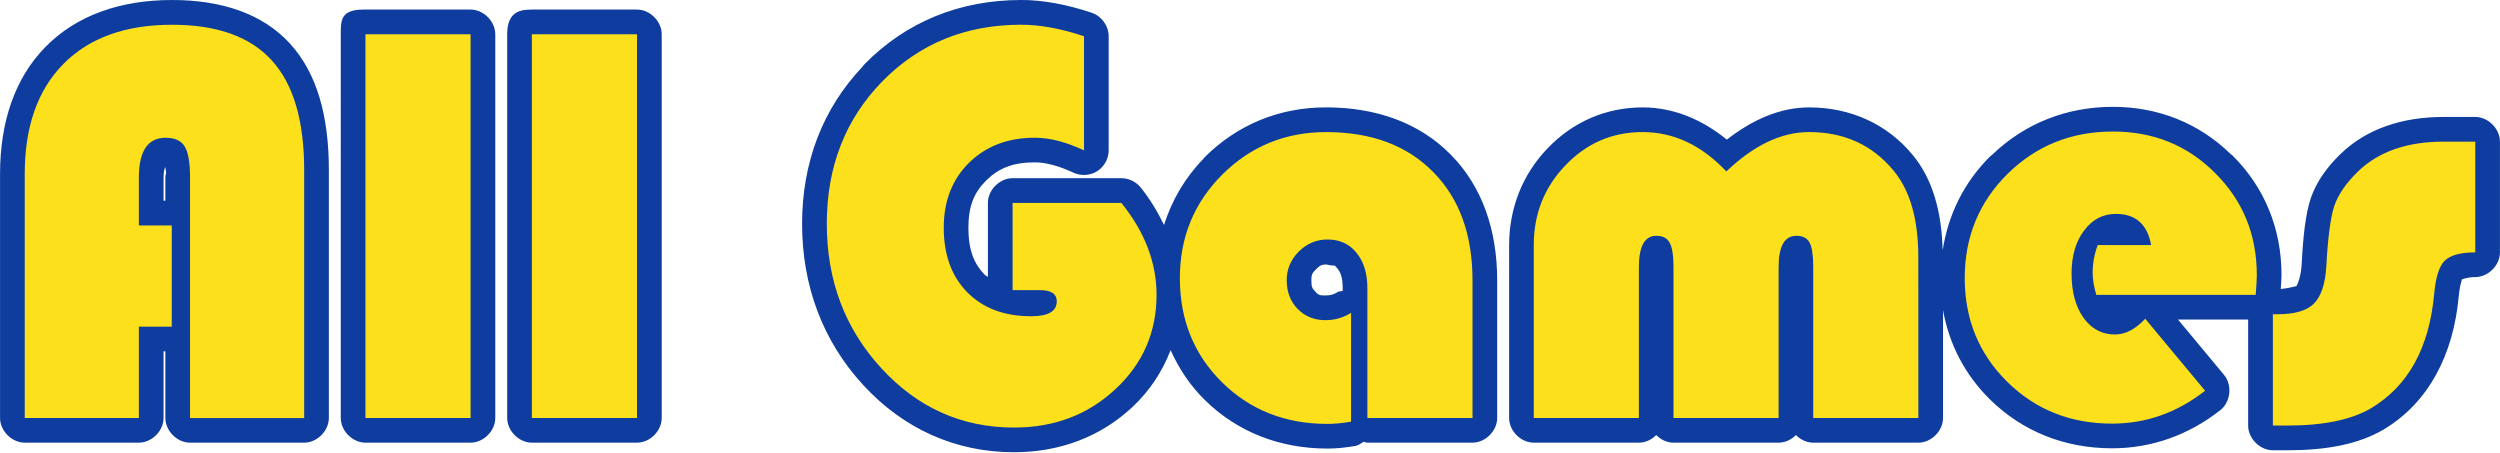
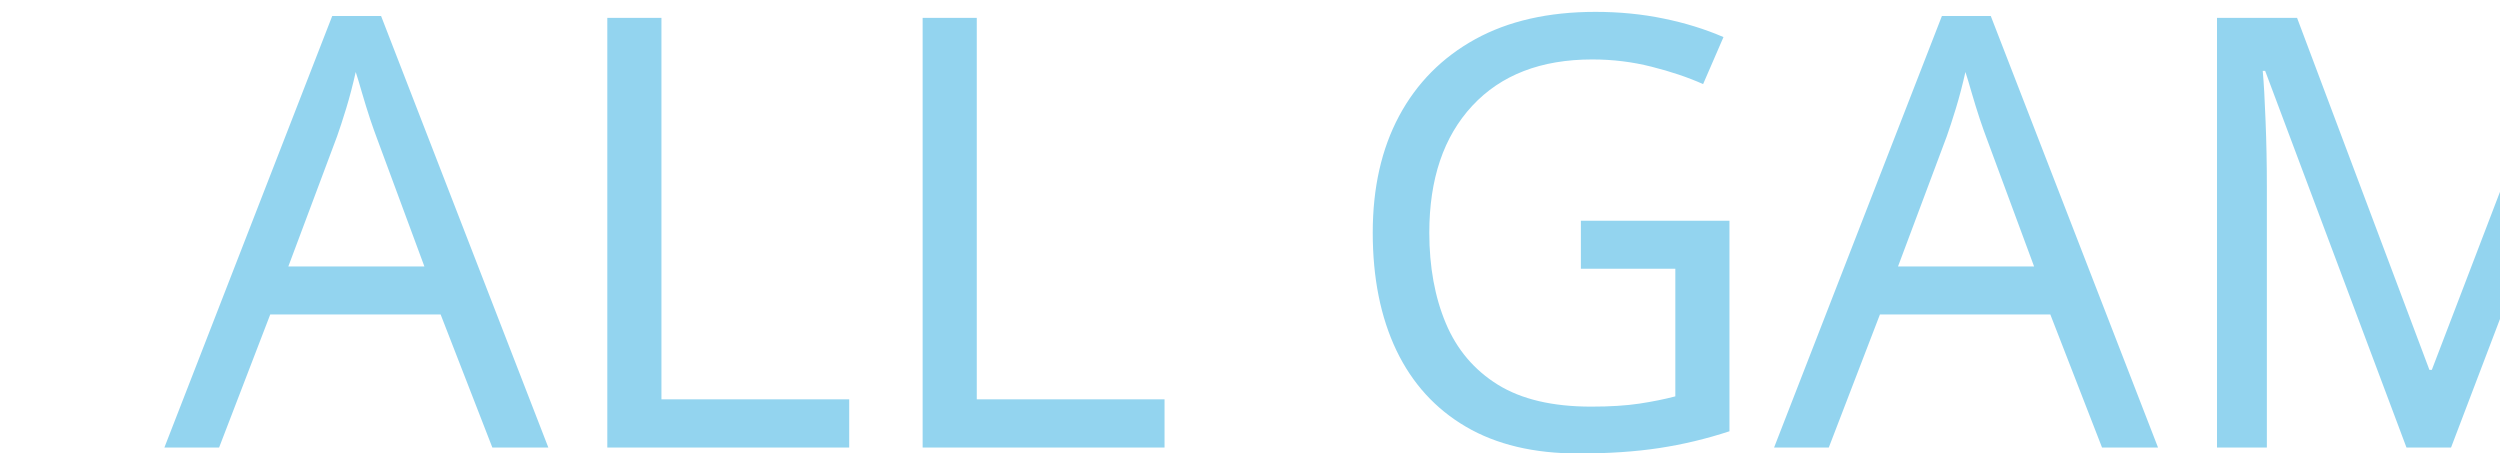
- <svg xmlns="http://www.w3.org/2000/svg" width="274.25" height="49.612" viewBox="0 0 72.562 13.127" version="1.1" id="svg9136">
-   <defs id="defs9130" />
-   <g id="layer1" transform="translate(-15.0072,-270.9712)">
-     <g aria-label="All Games" style="font-style:normal;font-variant:normal;font-weight:normal;font-stretch:normal;font-size:20.44px;line-height:12.775px;font-family:'namco regular';-inkscape-font-specification:'namco regular, ';letter-spacing:0px;word-spacing:0px;fill:#fbe01b;fill-opacity:1;stroke:none;stroke-width:0.511px;stroke-linecap:butt;stroke-linejoin:miter;stroke-opacity:1" id="text4594">
-       <g id="g4635" transform="matrix(0.817555,0,0,0.817555,6.446186,50.51892)">
-         <path id="path4625" d="m 3.324,61.053 c -6.891,0 -12.782,2.03 -16.959,6.268 -4.154,4.214 -6.121,10.131 -6.121,17.076 v 32.742 0.002 c 0.002,1.733 1.577,3.309 3.311,3.311 h 0.002 15.316 0.002 c 1.733,-0.002 3.309,-1.577 3.311,-3.311 v -0.002 -8.947 h 0.24 v 8.947 0.002 c 0.002,1.733 1.577,3.309 3.311,3.311 h 0.002 15.314 0.002 c 1.733,-0.002 3.309,-1.577 3.311,-3.311 v -0.002 -33.27 c 0,-7.116 -1.536,-12.926 -5.197,-16.941 -3.666,-4.046 -9.219,-5.875 -15.844,-5.875 z m 113.922,0 c -8.208,0 -15.437,2.936 -21.002,8.613 -0.002,0.003 -0.004,0.005 -0.006,0.008 -0.096,0.098 -0.181,0.205 -0.256,0.32 -5.35,5.639 -8.115,12.858 -8.115,21.08 -2e-6,8.335 2.772,15.739 8.191,21.633 5.421,5.896 12.402,9.029 20.244,9.029 6.091,0 11.563,-2.04 15.832,-6.014 2.377,-2.2 4.076,-4.82 5.182,-7.688 1.102,2.452 2.59,4.718 4.572,6.674 4.371,4.313 10.078,6.535 16.475,6.535 1.188,0 2.429,-0.122 3.736,-0.35 h 0.002 c 0.413,-0.072 0.753,-0.335 1.107,-0.559 0.173,0.029 0.333,0.115 0.508,0.115 h 0.002 14.109 0.002 c 1.733,-0.002 3.309,-1.577 3.311,-3.311 v -0.002 -18.445 c 0,-6.794 -2.035,-12.65 -6.23,-16.883 -4.176,-4.263 -9.995,-6.348 -16.736,-6.348 -6.239,0 -11.865,2.296 -16.256,6.658 -0.003,0.003 -0.005,0.005 -0.008,0.008 l -0.002,0.004 c -0.001,0.001 -0.003,0.003 -0.004,0.004 -0.084,0.085 -0.161,0.177 -0.229,0.275 -2.483,2.561 -4.198,5.561 -5.242,8.83 -0.847,-1.737 -1.845,-3.435 -3.141,-5.041 l -0.002,-0.002 c -0.619,-0.766 -1.594,-1.231 -2.578,-1.23 H 116.113 116.111 c -1.733,0.002 -3.309,1.577 -3.311,3.311 v 0.002 9.932 c -0.12,-0.108 -0.286,-0.146 -0.402,-0.264 -1.465,-1.483 -2.215,-3.326 -2.215,-6.348 0,-2.888 0.758,-4.718 2.41,-6.354 1.683,-1.642 3.578,-2.406 6.5,-2.406 1.351,0 3.098,0.404 5.195,1.387 0.001,6.68e-4 0.003,0.001 0.004,0.002 1.004,0.469 2.245,0.388 3.18,-0.207 0.935,-0.595 1.534,-1.685 1.535,-2.793 v -0.002 -15.316 -0.002 c -7.4e-4,-1.379 -0.957,-2.704 -2.266,-3.141 -3.35,-1.117 -6.509,-1.717 -9.496,-1.717 z m -91.281,4.596 v 51.49 0.002 c 0.002,1.733 1.577,3.309 3.311,3.311 h 0.002 14.107 0.002 c 1.733,-0.002 3.309,-1.577 3.311,-3.311 v -0.002 -51.49 -0.002 C 46.696,63.913 45.12,62.337 43.387,62.336 h -0.002 c -7.648,0 -11.843,0 -14.345,0 -3.098,0 -3.075,1.455 -3.075,3.313 z m 25.643,-3.312 c -1.505,0 -3.311,0.222 -3.311,3.312 v 51.49 0.002 c 0.002,1.733 1.577,3.309 3.311,3.311 h 0.002 14.107 0.002 c 1.733,-0.002 3.309,-1.577 3.311,-3.311 v -0.002 -51.49 -0.002 c -0.002,-1.733 -1.577,-3.309 -3.311,-3.311 h -0.002 -14.107 -0.002 z M 263.758,75.389 c -6.221,0 -11.805,2.219 -16.193,6.422 -0.1,0.067 -0.193,0.143 -0.279,0.227 -0.003,0.003 -0.005,0.005 -0.008,0.008 -3.512,3.489 -5.626,7.815 -6.363,12.607 -0.132,-5.174 -1.335,-9.599 -4.068,-12.863 l -0.002,-0.002 c -3.431,-4.127 -8.336,-6.324 -13.863,-6.324 -3.89,0 -7.586,1.649 -11.029,4.324 -3.321,-2.703 -7.148,-4.324 -11.303,-4.324 -4.875,0 -9.327,1.921 -12.725,5.467 -3.401,3.524 -5.186,8.069 -5.186,13.049 v 23.16 0.002 c 0.002,1.733 1.577,3.309 3.311,3.311 h 0.002 14.107 0.002 c 0.875,-7.6e-4 1.706,-0.405 2.318,-1.025 0.613,0.621 1.444,1.025 2.318,1.025 h 0.002 14.107 0.002 c 0.875,-7.6e-4 1.706,-0.405 2.318,-1.025 0.613,0.621 1.444,1.025 2.318,1.025 h 0.002 14.107 0.002 c 1.733,-0.002 3.309,-1.577 3.311,-3.311 v -0.002 -14.465 c 0.816,4.557 2.923,8.647 6.279,11.959 4.385,4.326 10.064,6.574 16.4,6.574 5.295,0 10.263,-1.77 14.531,-5.121 1.387,-1.09 1.628,-3.363 0.502,-4.721 -6.7e-4,-0.001 -10e-4,-0.003 -0.002,-0.004 l -6.182,-7.432 h 9.414 v 14.229 0.002 c 0.001,1.733 1.577,3.309 3.311,3.311 h 0.002 1.961 c 5.203,0 9.532,-0.794 12.928,-2.799 0.007,-0.005 0.014,-0.009 0.021,-0.014 l 0.002,-0.002 c 5.953,-3.579 9.321,-9.94 10.041,-17.928 v -0.002 c 0.083,-0.896 0.236,-1.576 0.375,-2.006 0.078,-0.241 0.005,-0.128 0.035,-0.182 0.206,-0.059 0.808,-0.305 1.797,-0.305 h 0.002 c 1.733,-0.002 3.309,-1.577 3.311,-3.311 v -0.002 -14.863 -0.002 c -0.002,-1.733 -1.577,-3.309 -3.311,-3.311 h -0.002 -4.262 c -5.517,0 -10.339,1.591 -13.814,4.971 -1.853,1.794 -3.256,3.759 -4,5.955 -0.005,0.014 -0.009,0.027 -0.014,0.041 -6.7e-4,0.002 -0.001,0.004 -0.002,0.006 -0.696,2.158 -1.002,4.984 -1.209,8.928 -0.124,1.907 -0.714,2.817 -0.701,2.805 0.042,-0.04 -0.883,0.265 -2.098,0.381 0.044,-0.656 0.104,-1.38 0.104,-1.855 0,-6.195 -2.25,-11.755 -6.549,-16.031 -0.002,-0.002 -0.004,-0.005 -0.006,-0.008 -0.096,-0.095 -0.2,-0.181 -0.312,-0.256 -10e-4,-6.68e-4 -0.003,-0.001 -0.004,-0.002 -4.24,-4.113 -9.682,-6.291 -15.758,-6.291 z m -261.35,8.062 c 0.034,0.125 0.116,0.658 0.123,0.799 -0.069,0.205 -0.104,0.42 -0.105,0.637 v 3.1 H 2.186 v -3.1 c 0,-0.919 0.123,-1.097 0.223,-1.436 z M 161.922,94.832 c -0.077,0.186 -0.232,0.56 -0.232,0.561 0.109,-0.255 0.233,-0.563 0.232,-0.561 z m -3.662,1.711 c 0.356,0.107 0.738,0.151 1.1,0.154 0.14,0.159 0.148,0.168 0.34,0.383 0.409,0.495 0.707,1.18 0.707,2.631 v 0.379 c -0.2,0.071 -0.433,0.009 -0.615,0.121 -0.001,6.7e-4 -0.003,0.001 -0.004,0.002 -0.582,0.36 -1.026,0.486 -1.689,0.486 -0.836,0 -0.924,-0.06 -1.361,-0.508 -0.425,-0.436 -0.531,-0.621 -0.531,-1.535 0,-0.739 0.066,-0.916 0.654,-1.504 0.548,-0.548 0.78,-0.599 1.4,-0.609 z m 142.033,22.01 -0.146,0.098 c 0.05,-0.03 0.099,-0.063 0.146,-0.098 z" style="font-style:normal;font-variant:normal;font-weight:normal;font-stretch:normal;font-family:'Bauhaus 93';-inkscape-font-specification:'Bauhaus 93, ';fill:#0e3c9f;fill-opacity:1;stroke-width:1.931px" transform="matrix(0.2645833,0,0,0.2645833,15.69856,253.4948)" />
-         <path d="m 98.35,274.677 v 3.932 q -0.788,0 -1.088,0.299 -0.289,0.289 -0.369,1.158 -0.259,2.884 -2.236,4.072 -1.048,0.619 -2.974,0.619 h -0.519 v -3.952 h 0.17 q 0.898,0 1.278,-0.369 0.389,-0.379 0.449,-1.317 0.08,-1.527 0.279,-2.146 0.21,-0.619 0.838,-1.228 1.098,-1.068 3.044,-1.068 z m -7.795,5.439 h -5.659 q -0.13,-0.429 -0.13,-0.788 0,-0.499 0.18,-0.978 h 1.896 q -0.2,-1.108 -1.248,-1.108 -0.699,0 -1.138,0.599 -0.439,0.589 -0.439,1.517 0,0.968 0.419,1.567 0.429,0.599 1.118,0.599 0.559,0 1.078,-0.559 l 2.126,2.555 q -1.487,1.168 -3.304,1.168 -2.216,0 -3.723,-1.487 -1.507,-1.487 -1.507,-3.683 0,-2.186 1.517,-3.693 1.527,-1.507 3.743,-1.507 2.166,0 3.633,1.477 1.477,1.467 1.477,3.623 0,0.22 -0.04,0.699 z m -11.977,4.372 h -3.733 v -5.37 q 0,-0.619 -0.13,-0.858 -0.13,-0.24 -0.469,-0.24 -0.629,0 -0.629,1.108 v 5.36 h -3.733 v -5.37 q 0,-0.619 -0.14,-0.858 -0.13,-0.24 -0.469,-0.24 -0.619,0 -0.619,1.108 v 5.36 h -3.733 v -6.128 q 0,-1.677 1.128,-2.845 1.128,-1.178 2.735,-1.178 1.657,0 2.974,1.397 1.467,-1.397 2.934,-1.397 1.866,0 2.994,1.357 0.888,1.058 0.888,3.084 z m -20.141,-3.733 v 3.863 q -0.459,0.08 -0.838,0.08 -2.246,0 -3.743,-1.477 -1.497,-1.477 -1.497,-3.703 0,-2.166 1.507,-3.673 1.517,-1.507 3.683,-1.507 2.415,0 3.803,1.417 1.397,1.407 1.397,3.853 v 4.881 h -3.733 v -4.611 q 0,-0.788 -0.389,-1.258 -0.379,-0.469 -1.028,-0.469 -0.589,0 -1.018,0.429 -0.429,0.429 -0.429,1.018 0,0.619 0.389,1.018 0.389,0.399 0.988,0.399 0.489,0 0.908,-0.259 z m -12.017,-3.902 h 3.863 q 1.248,1.547 1.248,3.264 0,1.996 -1.467,3.354 -1.457,1.357 -3.593,1.357 -2.775,0 -4.711,-2.106 -1.936,-2.106 -1.936,-5.13 0,-3.034 1.966,-5.05 1.976,-2.016 4.93,-2.016 1.008,0 2.236,0.409 v 4.052 q -0.958,-0.449 -1.747,-0.449 -1.427,0 -2.335,0.888 -0.898,0.888 -0.898,2.306 0,1.447 0.838,2.296 0.838,0.848 2.266,0.848 0.908,0 0.908,-0.529 0,-0.399 -0.599,-0.399 h -0.968 z m -13.334,-5.988 v 13.624 h -3.733 v -13.624 z m -5.909,0 v 13.624 h -3.733 v -13.624 z m -10.609,6.787 v 3.593 h -1.168 v 3.244 h -4.052 v -8.663 q 0,-2.515 1.367,-3.902 1.377,-1.397 3.863,-1.397 2.395,0 3.543,1.268 1.148,1.258 1.148,3.892 v 8.803 H 17.217 v -8.534 q 0,-0.798 -0.19,-1.108 -0.19,-0.309 -0.679,-0.309 -0.948,0 -0.948,1.417 v 1.697 z" style="font-style:normal;font-variant:normal;font-weight:normal;font-stretch:normal;font-family:'Bauhaus 93';-inkscape-font-specification:'Bauhaus 93, ';fill:#fbe01b;fill-opacity:1;stroke-width:0.511px" id="path4621" />
-       </g>
-     </g>
-   </g>
+ <svg xmlns="http://www.w3.org/2000/svg" version="1.1" id="svg9136" x="0px" y="0px" viewBox="0 0 274.2 49.6" style="enable-background:new 0 0 274.2 49.6;" xml:space="preserve">
+   <style type="text/css">
+ 	.st0{fill:none;}
+ 	.st1{fill:#93D4EF;}
+ 	.st2{font-family:'Schluber';}
+ 	.st3{font-size:66px;}
+ </style>
+   <rect x="0" y="0.7" class="st0" width="274.2" height="49.6" />
+   <text transform="matrix(1 0 0 1 18.0313 49.0828)" class="st1 st2 st3">ALL GAMES</text>
</svg>
